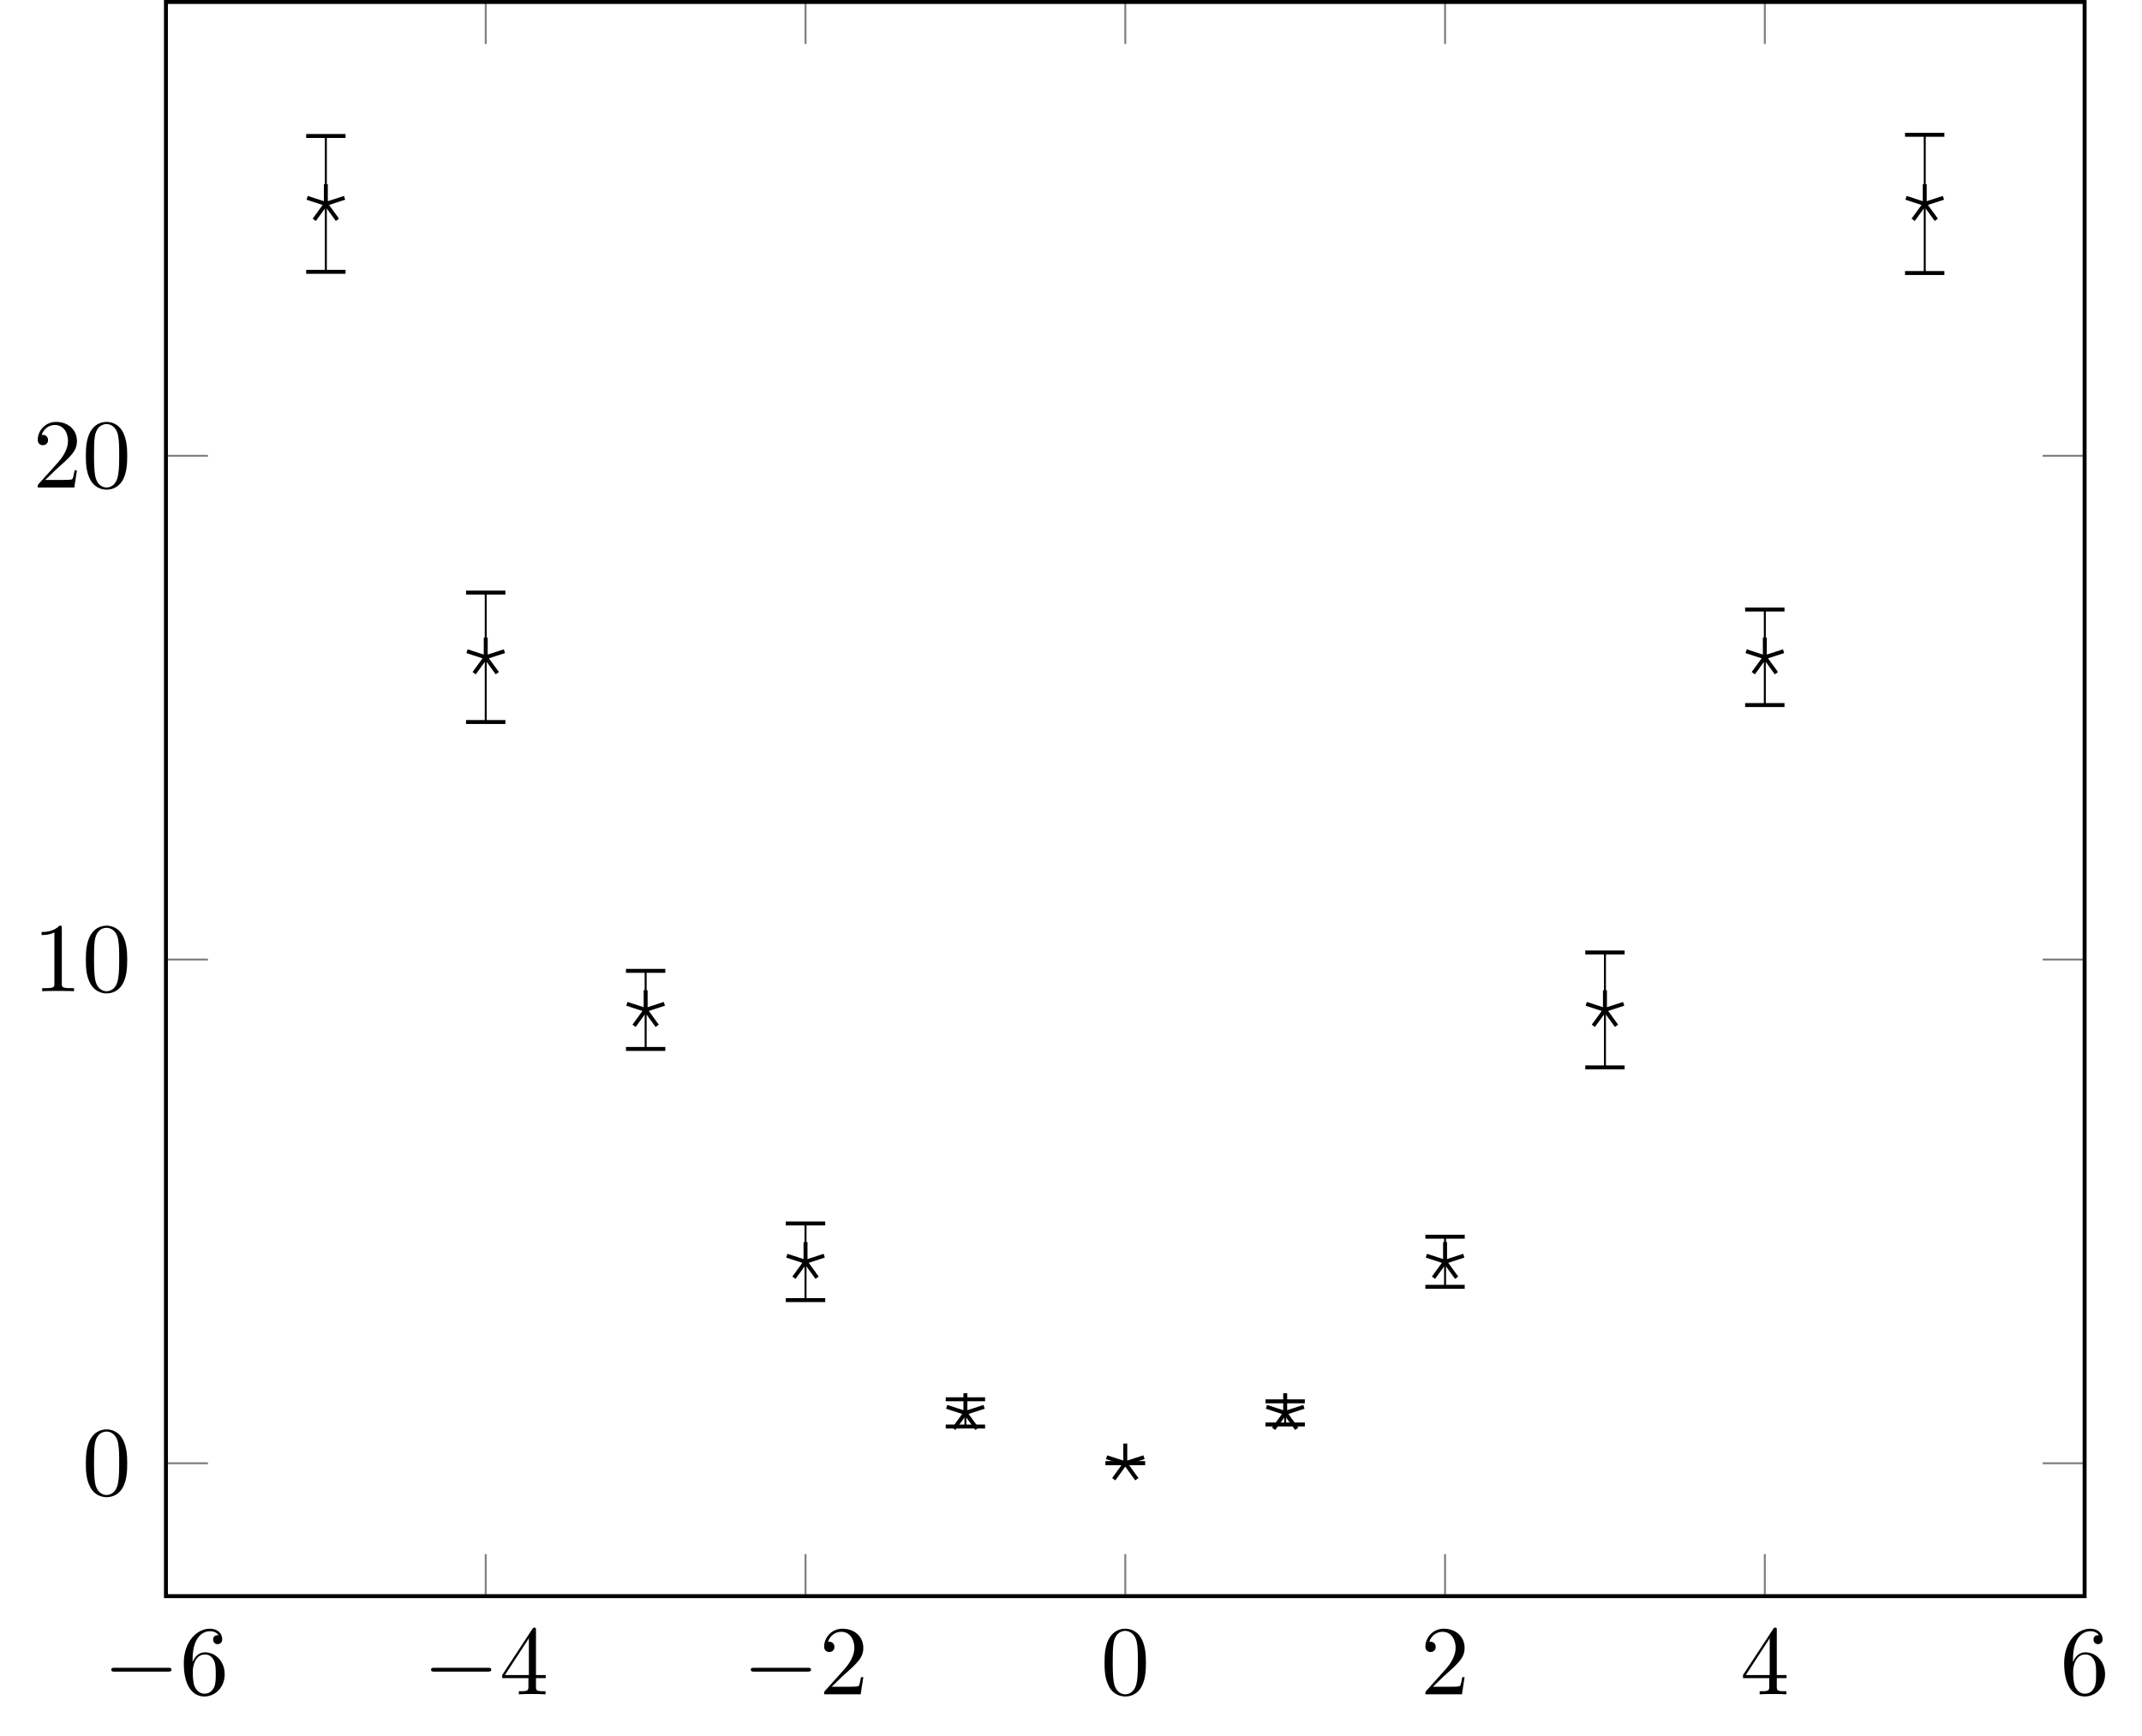
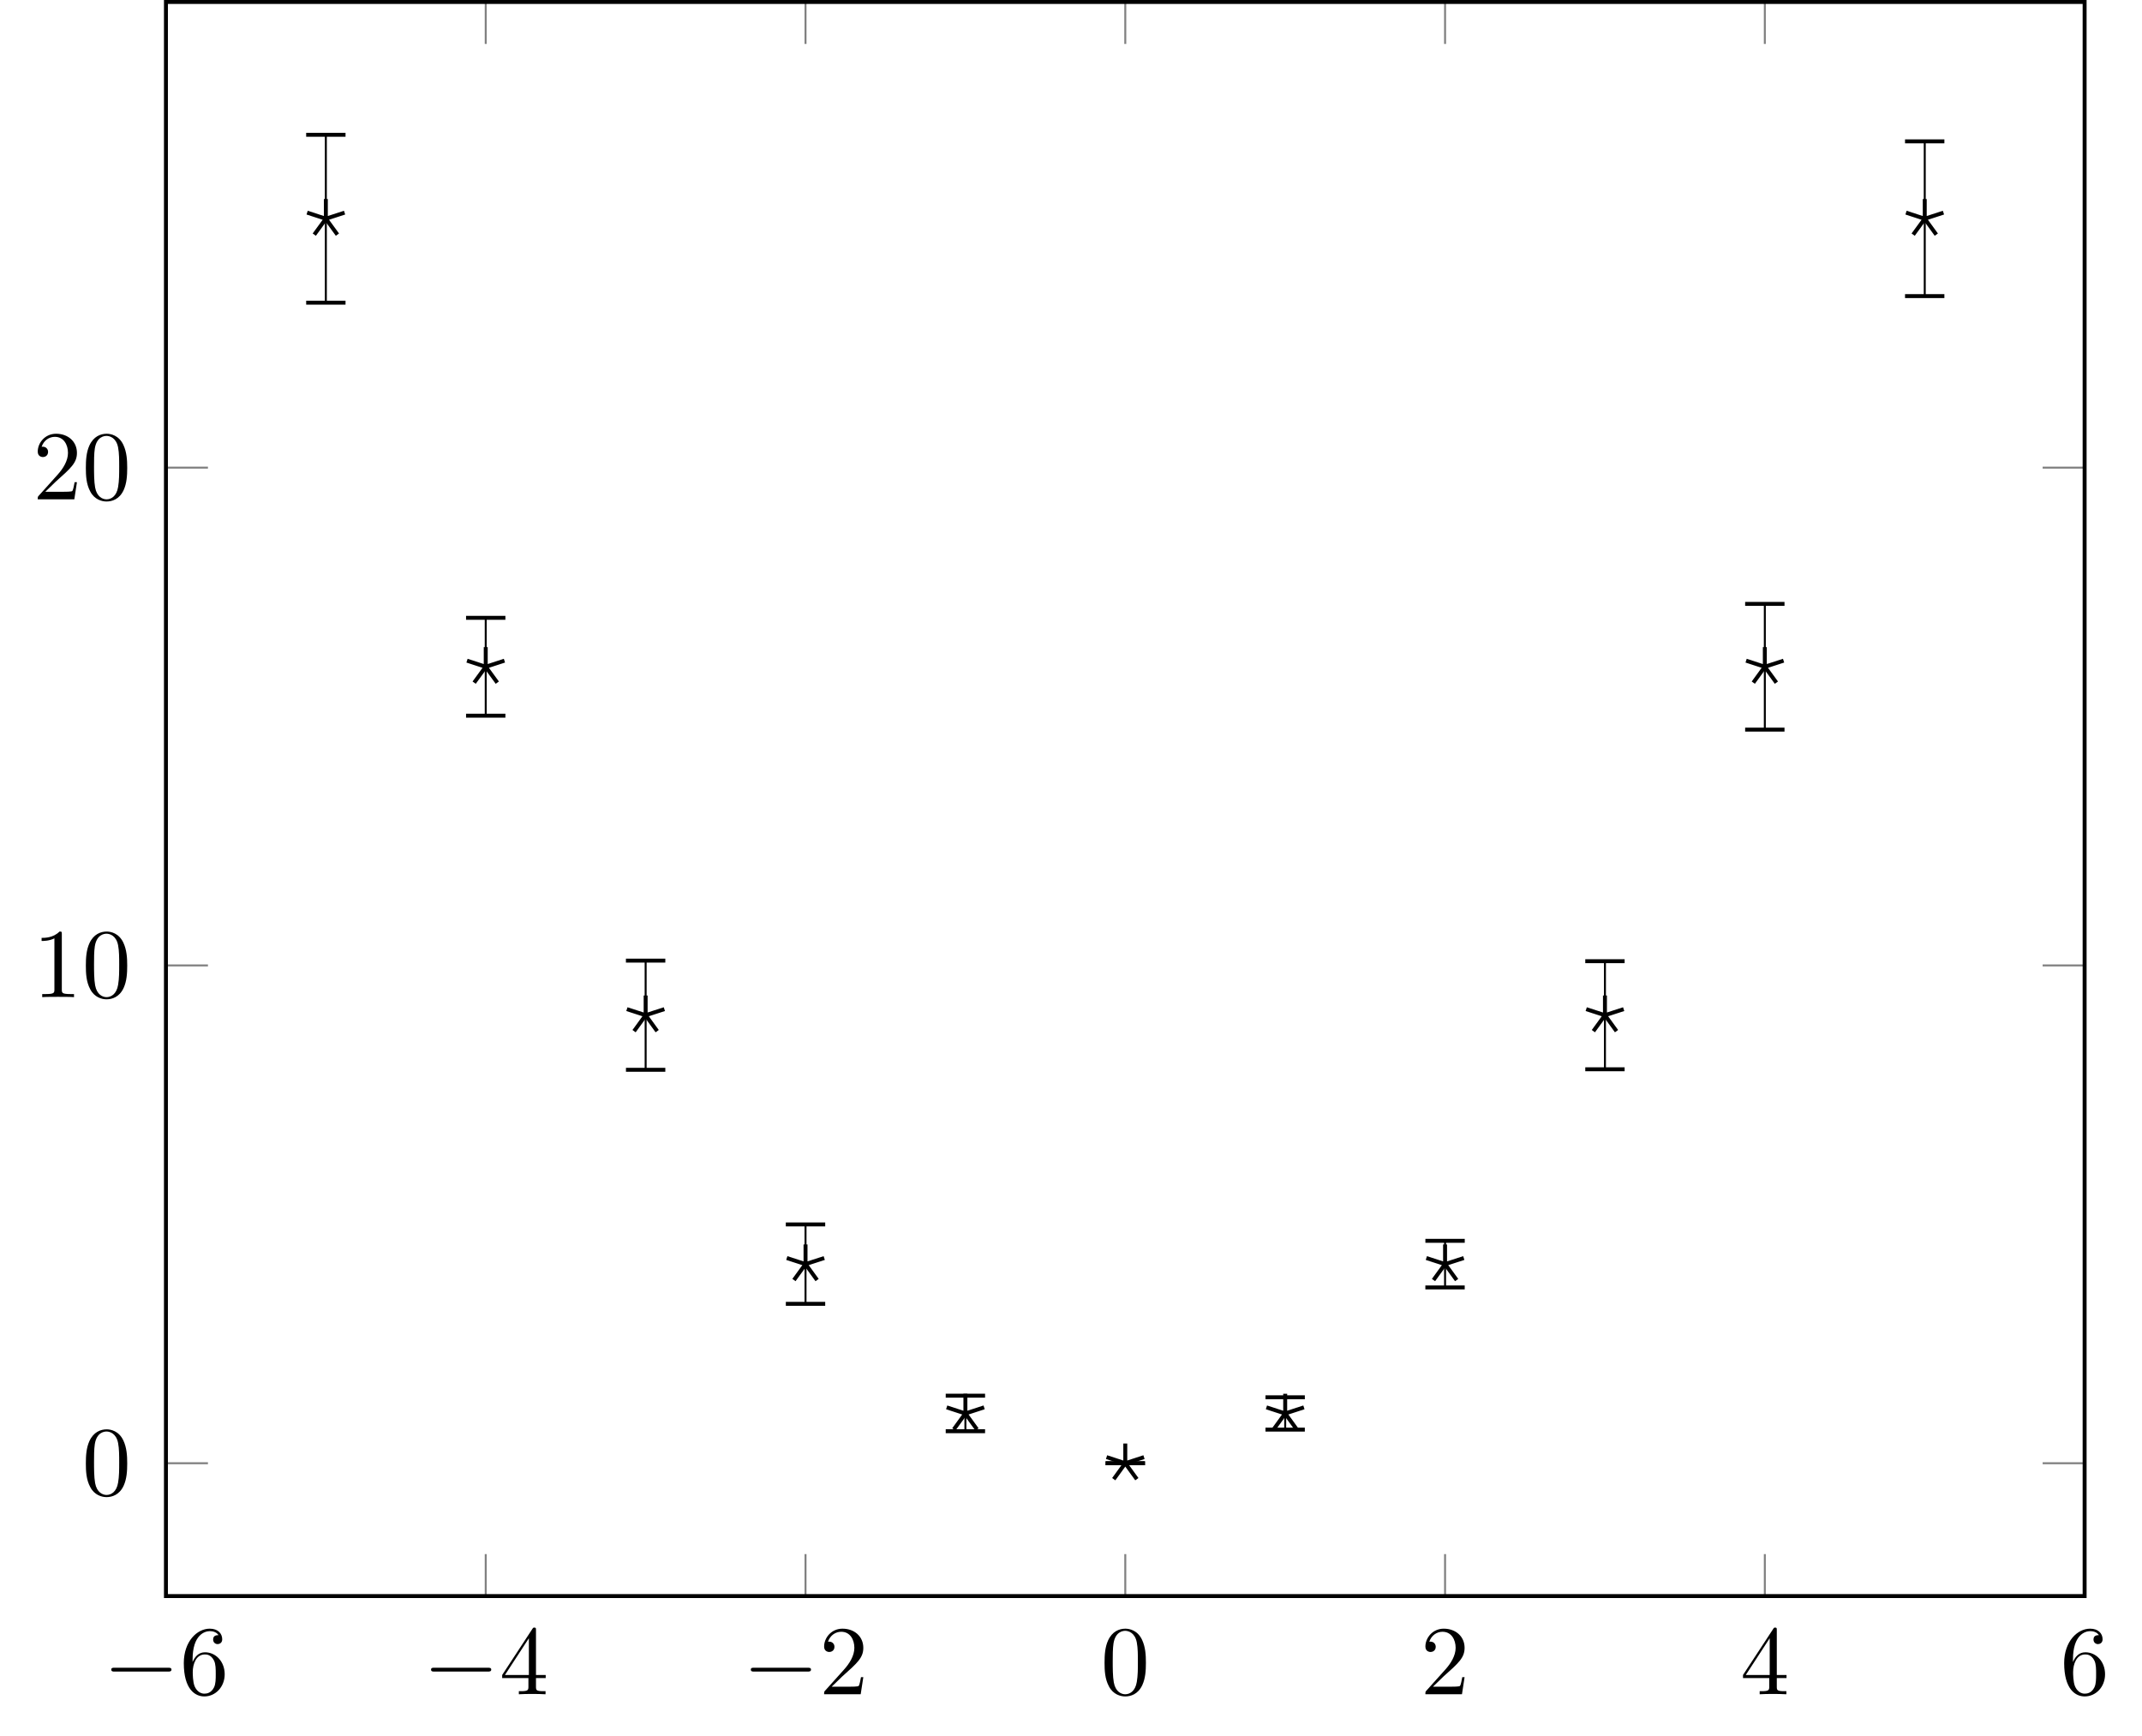
- <svg xmlns="http://www.w3.org/2000/svg" xmlns:xlink="http://www.w3.org/1999/xlink" width="216.876pt" height="175.687pt" viewBox="0 0 216.876 175.687" version="1.1">
+ <svg xmlns="http://www.w3.org/2000/svg" xmlns:xlink="http://www.w3.org/1999/xlink" width="216.876pt" height="175.682pt" viewBox="0 0 216.876 175.682" version="1.1">
  <defs>
    <g>
      <symbol overflow="visible" id="glyph0-0">
        <path style="stroke:none;" d="" />
      </symbol>
      <symbol overflow="visible" id="glyph0-1">
        <path style="stroke:none;" d="M 6.562 -2.297 C 6.734 -2.297 6.922 -2.297 6.922 -2.5 C 6.922 -2.688 6.734 -2.688 6.562 -2.688 L 1.172 -2.688 C 1 -2.688 0.828 -2.688 0.828 -2.5 C 0.828 -2.297 1 -2.297 1.172 -2.297 Z M 6.562 -2.297 " />
      </symbol>
      <symbol overflow="visible" id="glyph1-0">
        <path style="stroke:none;" d="" />
      </symbol>
      <symbol overflow="visible" id="glyph1-1">
        <path style="stroke:none;" d="M 1.312 -3.266 L 1.312 -3.516 C 1.312 -6.031 2.547 -6.391 3.062 -6.391 C 3.297 -6.391 3.719 -6.328 3.938 -5.984 C 3.781 -5.984 3.391 -5.984 3.391 -5.547 C 3.391 -5.234 3.625 -5.078 3.844 -5.078 C 4 -5.078 4.312 -5.172 4.312 -5.562 C 4.312 -6.156 3.875 -6.641 3.047 -6.641 C 1.766 -6.641 0.422 -5.359 0.422 -3.156 C 0.422 -0.484 1.578 0.219 2.5 0.219 C 3.609 0.219 4.562 -0.719 4.562 -2.031 C 4.562 -3.297 3.672 -4.25 2.562 -4.25 C 1.891 -4.25 1.516 -3.75 1.312 -3.266 Z M 2.5 -0.062 C 1.875 -0.062 1.578 -0.656 1.516 -0.812 C 1.328 -1.281 1.328 -2.078 1.328 -2.25 C 1.328 -3.031 1.656 -4.031 2.547 -4.031 C 2.719 -4.031 3.172 -4.031 3.484 -3.406 C 3.656 -3.047 3.656 -2.531 3.656 -2.047 C 3.656 -1.562 3.656 -1.062 3.484 -0.703 C 3.188 -0.109 2.734 -0.062 2.5 -0.062 Z M 2.5 -0.062 " />
      </symbol>
      <symbol overflow="visible" id="glyph1-2">
        <path style="stroke:none;" d="M 2.938 -1.641 L 2.938 -0.781 C 2.938 -0.422 2.906 -0.312 2.172 -0.312 L 1.969 -0.312 L 1.969 0 C 2.375 -0.031 2.891 -0.031 3.312 -0.031 C 3.734 -0.031 4.25 -0.031 4.672 0 L 4.672 -0.312 L 4.453 -0.312 C 3.719 -0.312 3.703 -0.422 3.703 -0.781 L 3.703 -1.641 L 4.688 -1.641 L 4.688 -1.953 L 3.703 -1.953 L 3.703 -6.484 C 3.703 -6.688 3.703 -6.75 3.531 -6.75 C 3.453 -6.75 3.422 -6.75 3.344 -6.625 L 0.281 -1.953 L 0.281 -1.641 Z M 2.984 -1.953 L 0.562 -1.953 L 2.984 -5.672 Z M 2.984 -1.953 " />
      </symbol>
      <symbol overflow="visible" id="glyph1-3">
        <path style="stroke:none;" d="M 1.266 -0.766 L 2.328 -1.797 C 3.875 -3.172 4.469 -3.703 4.469 -4.703 C 4.469 -5.844 3.578 -6.641 2.359 -6.641 C 1.234 -6.641 0.5 -5.719 0.5 -4.828 C 0.5 -4.281 1 -4.281 1.031 -4.281 C 1.203 -4.281 1.547 -4.391 1.547 -4.812 C 1.547 -5.062 1.359 -5.328 1.016 -5.328 C 0.938 -5.328 0.922 -5.328 0.891 -5.312 C 1.109 -5.969 1.656 -6.328 2.234 -6.328 C 3.141 -6.328 3.562 -5.516 3.562 -4.703 C 3.562 -3.906 3.078 -3.125 2.516 -2.5 L 0.609 -0.375 C 0.5 -0.266 0.5 -0.234 0.5 0 L 4.203 0 L 4.469 -1.734 L 4.234 -1.734 C 4.172 -1.438 4.109 -1 4 -0.844 C 3.938 -0.766 3.281 -0.766 3.062 -0.766 Z M 1.266 -0.766 " />
      </symbol>
      <symbol overflow="visible" id="glyph1-4">
        <path style="stroke:none;" d="M 4.578 -3.188 C 4.578 -3.984 4.531 -4.781 4.188 -5.516 C 3.734 -6.484 2.906 -6.641 2.5 -6.641 C 1.891 -6.641 1.172 -6.375 0.75 -5.453 C 0.438 -4.766 0.391 -3.984 0.391 -3.188 C 0.391 -2.438 0.422 -1.547 0.844 -0.781 C 1.266 0.016 2 0.219 2.484 0.219 C 3.016 0.219 3.781 0.016 4.219 -0.938 C 4.531 -1.625 4.578 -2.406 4.578 -3.188 Z M 2.484 0 C 2.094 0 1.5 -0.25 1.328 -1.203 C 1.219 -1.797 1.219 -2.719 1.219 -3.312 C 1.219 -3.953 1.219 -4.609 1.297 -5.141 C 1.484 -6.328 2.234 -6.422 2.484 -6.422 C 2.812 -6.422 3.469 -6.234 3.656 -5.25 C 3.766 -4.688 3.766 -3.938 3.766 -3.312 C 3.766 -2.562 3.766 -1.891 3.656 -1.25 C 3.5 -0.297 2.938 0 2.484 0 Z M 2.484 0 " />
      </symbol>
      <symbol overflow="visible" id="glyph1-5">
        <path style="stroke:none;" d="M 2.938 -6.375 C 2.938 -6.625 2.938 -6.641 2.703 -6.641 C 2.078 -6 1.203 -6 0.891 -6 L 0.891 -5.688 C 1.094 -5.688 1.672 -5.688 2.188 -5.953 L 2.188 -0.781 C 2.188 -0.422 2.156 -0.312 1.266 -0.312 L 0.953 -0.312 L 0.953 0 C 1.297 -0.031 2.156 -0.031 2.562 -0.031 C 2.953 -0.031 3.828 -0.031 4.172 0 L 4.172 -0.312 L 3.859 -0.312 C 2.953 -0.312 2.938 -0.422 2.938 -0.781 Z M 2.938 -6.375 " />
      </symbol>
    </g>
  </defs>
  <g id="surface1">
-     <path style="fill:none;stroke-width:0.199;stroke-linecap:butt;stroke-linejoin:miter;stroke:rgb(50%,50%,50%);stroke-opacity:1;stroke-miterlimit:10;" d="M -16.187 -13.452 L -16.187 -9.198 M 16.188 -13.452 L 16.188 -9.198 M 48.567 -13.452 L 48.567 -9.198 M 80.942 -13.452 L 80.942 -9.198 M 113.32 -13.452 L 113.32 -9.198 M 145.696 -13.452 L 145.696 -9.198 M 178.074 -13.452 L 178.074 -9.198 M -16.187 147.947 L -16.187 143.697 M 16.188 147.947 L 16.188 143.697 M 48.567 147.947 L 48.567 143.697 M 80.942 147.947 L 80.942 143.697 M 113.32 147.947 L 113.32 143.697 M 145.696 147.947 L 145.696 143.697 M 178.074 147.947 L 178.074 143.697 " transform="matrix(1,0,0,-1,32.992,148.146)" />
-     <path style="fill:none;stroke-width:0.199;stroke-linecap:butt;stroke-linejoin:miter;stroke:rgb(50%,50%,50%);stroke-opacity:1;stroke-miterlimit:10;" d="M -16.191 0.001 L -11.937 0.001 M -16.191 51.001 L -11.937 51.001 M -16.191 102.001 L -11.937 102.001 M 178.074 0.001 L 173.824 0.001 M 178.074 51.001 L 173.824 51.001 M 178.074 102.001 L 173.824 102.001 " transform="matrix(1,0,0,-1,32.992,148.146)" />
-     <path style="fill:none;stroke-width:0.399;stroke-linecap:butt;stroke-linejoin:miter;stroke:rgb(0%,0%,0%);stroke-opacity:1;stroke-miterlimit:10;" d="M -16.191 -13.452 L -16.191 147.947 L 178.074 147.947 L 178.074 -13.452 Z M -16.191 -13.452 " transform="matrix(1,0,0,-1,32.992,148.146)" />
+     <path style="fill:none;stroke-width:0.199;stroke-linecap:butt;stroke-linejoin:miter;stroke:rgb(50%,50%,50%);stroke-opacity:1;stroke-miterlimit:10;" d="M -16.187 -13.449 L -16.187 -9.199 M 16.188 -13.449 L 16.188 -9.199 M 48.567 -13.449 L 48.567 -9.199 M 80.942 -13.449 L 80.942 -9.199 M 113.32 -13.449 L 113.32 -9.199 M 145.696 -13.449 L 145.696 -9.199 M 178.074 -13.449 L 178.074 -9.199 M -16.187 147.942 L -16.187 143.692 M 16.188 147.942 L 16.188 143.692 M 48.567 147.942 L 48.567 143.692 M 80.942 147.942 L 80.942 143.692 M 113.32 147.942 L 113.32 143.692 M 145.696 147.942 L 145.696 143.692 M 178.074 147.942 L 178.074 143.692 " transform="matrix(1,0,0,-1,32.992,148.141)" />
+     <path style="fill:none;stroke-width:0.199;stroke-linecap:butt;stroke-linejoin:miter;stroke:rgb(50%,50%,50%);stroke-opacity:1;stroke-miterlimit:10;" d="M -16.191 0 L -11.937 0 M -16.191 50.399 L -11.937 50.399 M -16.191 100.797 L -11.937 100.797 M 178.074 0 L 173.824 0 M 178.074 50.399 L 173.824 50.399 M 178.074 100.797 L 173.824 100.797 " transform="matrix(1,0,0,-1,32.992,148.141)" />
+     <path style="fill:none;stroke-width:0.399;stroke-linecap:butt;stroke-linejoin:miter;stroke:rgb(0%,0%,0%);stroke-opacity:1;stroke-miterlimit:10;" d="M -16.191 -13.449 L -16.191 147.942 L 178.074 147.942 L 178.074 -13.449 Z M -16.191 -13.449 " transform="matrix(1,0,0,-1,32.992,148.141)" />
    <g style="fill:rgb(0%,0%,0%);fill-opacity:1;">
-       <use xlink:href="#glyph0-1" x="10.439" y="171.536" />
+       <use xlink:href="#glyph0-1" x="10.439" y="171.531" />
    </g>
    <g style="fill:rgb(0%,0%,0%);fill-opacity:1;">
-       <use xlink:href="#glyph1-1" x="18.188" y="171.536" />
+       <use xlink:href="#glyph1-1" x="18.188" y="171.531" />
    </g>
    <g style="fill:rgb(0%,0%,0%);fill-opacity:1;">
-       <use xlink:href="#glyph0-1" x="42.816" y="171.536" />
+       <use xlink:href="#glyph0-1" x="42.816" y="171.531" />
    </g>
    <g style="fill:rgb(0%,0%,0%);fill-opacity:1;">
-       <use xlink:href="#glyph1-2" x="50.564" y="171.536" />
+       <use xlink:href="#glyph1-2" x="50.564" y="171.531" />
    </g>
    <g style="fill:rgb(0%,0%,0%);fill-opacity:1;">
-       <use xlink:href="#glyph0-1" x="75.192" y="171.536" />
+       <use xlink:href="#glyph0-1" x="75.192" y="171.531" />
    </g>
    <g style="fill:rgb(0%,0%,0%);fill-opacity:1;">
-       <use xlink:href="#glyph1-3" x="82.941" y="171.536" />
+       <use xlink:href="#glyph1-3" x="82.941" y="171.531" />
    </g>
    <g style="fill:rgb(0%,0%,0%);fill-opacity:1;">
-       <use xlink:href="#glyph1-4" x="111.444" y="171.536" />
+       <use xlink:href="#glyph1-4" x="111.444" y="171.531" />
    </g>
    <g style="fill:rgb(0%,0%,0%);fill-opacity:1;">
-       <use xlink:href="#glyph1-3" x="143.82" y="171.536" />
+       <use xlink:href="#glyph1-3" x="143.82" y="171.531" />
    </g>
    <g style="fill:rgb(0%,0%,0%);fill-opacity:1;">
-       <use xlink:href="#glyph1-2" x="176.197" y="171.536" />
+       <use xlink:href="#glyph1-2" x="176.197" y="171.531" />
    </g>
    <g style="fill:rgb(0%,0%,0%);fill-opacity:1;">
-       <use xlink:href="#glyph1-1" x="208.574" y="171.536" />
+       <use xlink:href="#glyph1-1" x="208.574" y="171.531" />
    </g>
    <g style="fill:rgb(0%,0%,0%);fill-opacity:1;">
-       <use xlink:href="#glyph1-4" x="8.302" y="151.356" />
+       <use xlink:href="#glyph1-4" x="8.302" y="151.351" />
    </g>
    <g style="fill:rgb(0%,0%,0%);fill-opacity:1;">
-       <use xlink:href="#glyph1-5" x="3.321" y="100.355" />
-       <use xlink:href="#glyph1-4" x="8.302" y="100.355" />
+       <use xlink:href="#glyph1-5" x="3.321" y="100.953" />
+       <use xlink:href="#glyph1-4" x="8.302" y="100.953" />
    </g>
    <g style="fill:rgb(0%,0%,0%);fill-opacity:1;">
-       <use xlink:href="#glyph1-3" x="3.321" y="49.355" />
-       <use xlink:href="#glyph1-4" x="8.302" y="49.355" />
+       <use xlink:href="#glyph1-3" x="3.321" y="50.554" />
+       <use xlink:href="#glyph1-4" x="8.302" y="50.554" />
    </g>
-     <path style="fill:none;stroke-width:0.199;stroke-linecap:butt;stroke-linejoin:miter;stroke:rgb(0%,0%,0%);stroke-opacity:1;stroke-miterlimit:10;" d="M 0 127.501 L 0 134.38 " transform="matrix(1,0,0,-1,32.992,148.146)" />
-     <path style="fill:none;stroke-width:0.399;stroke-linecap:butt;stroke-linejoin:miter;stroke:rgb(0%,0%,0%);stroke-opacity:1;stroke-miterlimit:10;" d="M 0 1.992 L 0 -1.992 " transform="matrix(0,-1,-1,0,32.992,13.766)" />
-     <path style="fill:none;stroke-width:0.199;stroke-linecap:butt;stroke-linejoin:miter;stroke:rgb(0%,0%,0%);stroke-opacity:1;stroke-miterlimit:10;" d="M 0 127.501 L 0 120.623 " transform="matrix(1,0,0,-1,32.992,148.146)" />
-     <path style="fill:none;stroke-width:0.399;stroke-linecap:butt;stroke-linejoin:miter;stroke:rgb(0%,0%,0%);stroke-opacity:1;stroke-miterlimit:10;" d="M -0.001 1.991 L -0.001 -1.993 " transform="matrix(0,1,1,0,32.993,27.524)" />
-     <path style="fill:none;stroke-width:0.199;stroke-linecap:butt;stroke-linejoin:miter;stroke:rgb(0%,0%,0%);stroke-opacity:1;stroke-miterlimit:10;" d="M 16.188 81.603 L 16.188 88.154 " transform="matrix(1,0,0,-1,32.992,148.146)" />
-     <path style="fill:none;stroke-width:0.399;stroke-linecap:butt;stroke-linejoin:miter;stroke:rgb(0%,0%,0%);stroke-opacity:1;stroke-miterlimit:10;" d="M -0 1.994 L -0 -1.991 " transform="matrix(0,-1,-1,0,49.181,59.992)" />
-     <path style="fill:none;stroke-width:0.199;stroke-linecap:butt;stroke-linejoin:miter;stroke:rgb(0%,0%,0%);stroke-opacity:1;stroke-miterlimit:10;" d="M 16.188 81.603 L 16.188 75.048 " transform="matrix(1,0,0,-1,32.992,148.146)" />
-     <path style="fill:none;stroke-width:0.399;stroke-linecap:butt;stroke-linejoin:miter;stroke:rgb(0%,0%,0%);stroke-opacity:1;stroke-miterlimit:10;" d="M -0 1.991 L -0 -1.994 " transform="matrix(0,1,1,0,49.181,73.098)" />
-     <path style="fill:none;stroke-width:0.199;stroke-linecap:butt;stroke-linejoin:miter;stroke:rgb(0%,0%,0%);stroke-opacity:1;stroke-miterlimit:10;" d="M 32.379 45.9 L 32.379 49.853 " transform="matrix(1,0,0,-1,32.992,148.146)" />
-     <path style="fill:none;stroke-width:0.399;stroke-linecap:butt;stroke-linejoin:miter;stroke:rgb(0%,0%,0%);stroke-opacity:1;stroke-miterlimit:10;" d="M 0 1.991 L 0 -1.993 " transform="matrix(0,-1,-1,0,65.37,98.293)" />
-     <path style="fill:none;stroke-width:0.199;stroke-linecap:butt;stroke-linejoin:miter;stroke:rgb(0%,0%,0%);stroke-opacity:1;stroke-miterlimit:10;" d="M 32.379 45.9 L 32.379 41.947 " transform="matrix(1,0,0,-1,32.992,148.146)" />
-     <path style="fill:none;stroke-width:0.399;stroke-linecap:butt;stroke-linejoin:miter;stroke:rgb(0%,0%,0%);stroke-opacity:1;stroke-miterlimit:10;" d="M 0.001 1.993 L 0.001 -1.991 " transform="matrix(0,1,1,0,65.37,106.198)" />
-     <path style="fill:none;stroke-width:0.199;stroke-linecap:butt;stroke-linejoin:miter;stroke:rgb(0%,0%,0%);stroke-opacity:1;stroke-miterlimit:10;" d="M 48.567 20.4 L 48.567 24.283 " transform="matrix(1,0,0,-1,32.992,148.146)" />
-     <path style="fill:none;stroke-width:0.399;stroke-linecap:butt;stroke-linejoin:miter;stroke:rgb(0%,0%,0%);stroke-opacity:1;stroke-miterlimit:10;" d="M 0.002 1.994 L 0.002 -1.994 " transform="matrix(0,-1,-1,0,81.557,123.865)" />
-     <path style="fill:none;stroke-width:0.199;stroke-linecap:butt;stroke-linejoin:miter;stroke:rgb(0%,0%,0%);stroke-opacity:1;stroke-miterlimit:10;" d="M 48.567 20.4 L 48.567 16.521 " transform="matrix(1,0,0,-1,32.992,148.146)" />
-     <path style="fill:none;stroke-width:0.399;stroke-linecap:butt;stroke-linejoin:miter;stroke:rgb(0%,0%,0%);stroke-opacity:1;stroke-miterlimit:10;" d="M -0.001 1.994 L -0.001 -1.994 " transform="matrix(0,1,1,0,81.557,131.626)" />
-     <path style="fill:none;stroke-width:0.199;stroke-linecap:butt;stroke-linejoin:miter;stroke:rgb(0%,0%,0%);stroke-opacity:1;stroke-miterlimit:10;" d="M 64.754 5.099 L 64.754 6.478 " transform="matrix(1,0,0,-1,32.992,148.146)" />
-     <path style="fill:none;stroke-width:0.399;stroke-linecap:butt;stroke-linejoin:miter;stroke:rgb(0%,0%,0%);stroke-opacity:1;stroke-miterlimit:10;" d="M 0 1.992 L 0 -1.992 " transform="matrix(0,-1,-1,0,97.746,141.668)" />
-     <path style="fill:none;stroke-width:0.199;stroke-linecap:butt;stroke-linejoin:miter;stroke:rgb(0%,0%,0%);stroke-opacity:1;stroke-miterlimit:10;" d="M 64.754 5.099 L 64.754 3.724 " transform="matrix(1,0,0,-1,32.992,148.146)" />
-     <path style="fill:none;stroke-width:0.399;stroke-linecap:butt;stroke-linejoin:miter;stroke:rgb(0%,0%,0%);stroke-opacity:1;stroke-miterlimit:10;" d="M -0.001 1.993 L -0.001 -1.991 " transform="matrix(0,1,1,0,97.745,144.423)" />
-     <path style="fill:none;stroke-width:0.199;stroke-linecap:butt;stroke-linejoin:miter;stroke:rgb(0%,0%,0%);stroke-opacity:1;stroke-miterlimit:10;" d="M 80.942 0.001 L 80.942 0.001 " transform="matrix(1,0,0,-1,32.992,148.146)" />
-     <path style="fill:none;stroke-width:0.399;stroke-linecap:butt;stroke-linejoin:miter;stroke:rgb(0%,0%,0%);stroke-opacity:1;stroke-miterlimit:10;" d="M 0.001 1.993 L 0.001 -1.992 " transform="matrix(0,-1,-1,0,113.934,148.146)" />
-     <path style="fill:none;stroke-width:0.199;stroke-linecap:butt;stroke-linejoin:miter;stroke:rgb(0%,0%,0%);stroke-opacity:1;stroke-miterlimit:10;" d="M 80.942 0.001 L 80.942 0.001 " transform="matrix(1,0,0,-1,32.992,148.146)" />
-     <path style="fill:none;stroke-width:0.399;stroke-linecap:butt;stroke-linejoin:miter;stroke:rgb(0%,0%,0%);stroke-opacity:1;stroke-miterlimit:10;" d="M 0.001 1.993 L 0.001 -1.992 " transform="matrix(0,-1,-1,0,113.934,148.146)" />
-     <path style="fill:none;stroke-width:0.199;stroke-linecap:butt;stroke-linejoin:miter;stroke:rgb(0%,0%,0%);stroke-opacity:1;stroke-miterlimit:10;" d="M 97.133 5.099 L 97.133 6.271 " transform="matrix(1,0,0,-1,32.992,148.146)" />
-     <path style="fill:none;stroke-width:0.399;stroke-linecap:butt;stroke-linejoin:miter;stroke:rgb(0%,0%,0%);stroke-opacity:1;stroke-miterlimit:10;" d="M 0 1.993 L 0 -1.991 " transform="matrix(0,-1,-1,0,130.122,141.875)" />
-     <path style="fill:none;stroke-width:0.199;stroke-linecap:butt;stroke-linejoin:miter;stroke:rgb(0%,0%,0%);stroke-opacity:1;stroke-miterlimit:10;" d="M 97.133 5.099 L 97.133 3.927 " transform="matrix(1,0,0,-1,32.992,148.146)" />
-     <path style="fill:none;stroke-width:0.399;stroke-linecap:butt;stroke-linejoin:miter;stroke:rgb(0%,0%,0%);stroke-opacity:1;stroke-miterlimit:10;" d="M 0.002 1.994 L 0.002 -1.994 " transform="matrix(0,1,1,0,130.123,144.217)" />
-     <path style="fill:none;stroke-width:0.199;stroke-linecap:butt;stroke-linejoin:miter;stroke:rgb(0%,0%,0%);stroke-opacity:1;stroke-miterlimit:10;" d="M 113.32 20.4 L 113.32 22.939 " transform="matrix(1,0,0,-1,32.992,148.146)" />
-     <path style="fill:none;stroke-width:0.399;stroke-linecap:butt;stroke-linejoin:miter;stroke:rgb(0%,0%,0%);stroke-opacity:1;stroke-miterlimit:10;" d="M 0.001 1.991 L 0.001 -1.994 " transform="matrix(0,-1,-1,0,146.311,125.208)" />
-     <path style="fill:none;stroke-width:0.199;stroke-linecap:butt;stroke-linejoin:miter;stroke:rgb(0%,0%,0%);stroke-opacity:1;stroke-miterlimit:10;" d="M 113.32 20.4 L 113.32 17.865 " transform="matrix(1,0,0,-1,32.992,148.146)" />
-     <path style="fill:none;stroke-width:0.399;stroke-linecap:butt;stroke-linejoin:miter;stroke:rgb(0%,0%,0%);stroke-opacity:1;stroke-miterlimit:10;" d="M -0.002 1.991 L -0.002 -1.994 " transform="matrix(0,1,1,0,146.31,130.283)" />
-     <path style="fill:none;stroke-width:0.199;stroke-linecap:butt;stroke-linejoin:miter;stroke:rgb(0%,0%,0%);stroke-opacity:1;stroke-miterlimit:10;" d="M 129.508 45.9 L 129.508 51.724 " transform="matrix(1,0,0,-1,32.992,148.146)" />
-     <path style="fill:none;stroke-width:0.399;stroke-linecap:butt;stroke-linejoin:miter;stroke:rgb(0%,0%,0%);stroke-opacity:1;stroke-miterlimit:10;" d="M -0.002 1.991 L -0.002 -1.993 " transform="matrix(0,-1,-1,0,162.499,96.424)" />
-     <path style="fill:none;stroke-width:0.199;stroke-linecap:butt;stroke-linejoin:miter;stroke:rgb(0%,0%,0%);stroke-opacity:1;stroke-miterlimit:10;" d="M 129.508 45.9 L 129.508 40.08 " transform="matrix(1,0,0,-1,32.992,148.146)" />
-     <path style="fill:none;stroke-width:0.399;stroke-linecap:butt;stroke-linejoin:miter;stroke:rgb(0%,0%,0%);stroke-opacity:1;stroke-miterlimit:10;" d="M -0.001 1.993 L -0.001 -1.991 " transform="matrix(0,1,1,0,162.499,108.067)" />
-     <path style="fill:none;stroke-width:0.199;stroke-linecap:butt;stroke-linejoin:miter;stroke:rgb(0%,0%,0%);stroke-opacity:1;stroke-miterlimit:10;" d="M 145.696 81.603 L 145.696 86.435 " transform="matrix(1,0,0,-1,32.992,148.146)" />
-     <path style="fill:none;stroke-width:0.399;stroke-linecap:butt;stroke-linejoin:miter;stroke:rgb(0%,0%,0%);stroke-opacity:1;stroke-miterlimit:10;" d="M 0.001 1.993 L 0.001 -1.992 " transform="matrix(0,-1,-1,0,178.688,61.712)" />
-     <path style="fill:none;stroke-width:0.199;stroke-linecap:butt;stroke-linejoin:miter;stroke:rgb(0%,0%,0%);stroke-opacity:1;stroke-miterlimit:10;" d="M 145.696 81.603 L 145.696 76.767 " transform="matrix(1,0,0,-1,32.992,148.146)" />
-     <path style="fill:none;stroke-width:0.399;stroke-linecap:butt;stroke-linejoin:miter;stroke:rgb(0%,0%,0%);stroke-opacity:1;stroke-miterlimit:10;" d="M 0.001 1.993 L 0.001 -1.992 " transform="matrix(0,1,1,0,178.687,71.378)" />
-     <path style="fill:none;stroke-width:0.199;stroke-linecap:butt;stroke-linejoin:miter;stroke:rgb(0%,0%,0%);stroke-opacity:1;stroke-miterlimit:10;" d="M 161.887 127.501 L 161.887 134.498 " transform="matrix(1,0,0,-1,32.992,148.146)" />
-     <path style="fill:none;stroke-width:0.399;stroke-linecap:butt;stroke-linejoin:miter;stroke:rgb(0%,0%,0%);stroke-opacity:1;stroke-miterlimit:10;" d="M 0.002 1.992 L 0.002 -1.992 " transform="matrix(0,-1,-1,0,194.875,13.65)" />
-     <path style="fill:none;stroke-width:0.199;stroke-linecap:butt;stroke-linejoin:miter;stroke:rgb(0%,0%,0%);stroke-opacity:1;stroke-miterlimit:10;" d="M 161.887 127.501 L 161.887 120.509 " transform="matrix(1,0,0,-1,32.992,148.146)" />
-     <path style="fill:none;stroke-width:0.399;stroke-linecap:butt;stroke-linejoin:miter;stroke:rgb(0%,0%,0%);stroke-opacity:1;stroke-miterlimit:10;" d="M 0.002 1.992 L 0.002 -1.992 " transform="matrix(0,1,1,0,194.875,27.639)" />
-     <path style="fill:none;stroke-width:0.399;stroke-linecap:butt;stroke-linejoin:miter;stroke:rgb(0%,0%,0%);stroke-opacity:1;stroke-miterlimit:10;" d="M 0 127.501 L 0 129.494 M 0 127.501 L 1.895 128.119 M 0 127.501 L 1.172 125.892 M 0 127.501 L -1.172 125.892 M 0 127.501 L -1.894 128.119 " transform="matrix(1,0,0,-1,32.992,148.146)" />
-     <path style="fill:none;stroke-width:0.399;stroke-linecap:butt;stroke-linejoin:miter;stroke:rgb(0%,0%,0%);stroke-opacity:1;stroke-miterlimit:10;" d="M 16.188 81.603 L 16.188 83.595 M 16.188 81.603 L 18.082 82.216 M 16.188 81.603 L 17.36 79.99 M 16.188 81.603 L 15.016 79.99 M 16.188 81.603 L 14.293 82.216 " transform="matrix(1,0,0,-1,32.992,148.146)" />
-     <path style="fill:none;stroke-width:0.399;stroke-linecap:butt;stroke-linejoin:miter;stroke:rgb(0%,0%,0%);stroke-opacity:1;stroke-miterlimit:10;" d="M 32.379 45.9 L 32.379 47.892 M 32.379 45.9 L 34.274 46.517 M 32.379 45.9 L 33.547 44.291 M 32.379 45.9 L 31.207 44.291 M 32.379 45.9 L 30.481 46.517 " transform="matrix(1,0,0,-1,32.992,148.146)" />
-     <path style="fill:none;stroke-width:0.399;stroke-linecap:butt;stroke-linejoin:miter;stroke:rgb(0%,0%,0%);stroke-opacity:1;stroke-miterlimit:10;" d="M 48.567 20.4 L 48.567 22.392 M 48.567 20.4 L 50.461 21.017 M 48.567 20.4 L 49.738 18.787 M 48.567 20.4 L 47.395 18.787 M 48.567 20.4 L 46.672 21.017 " transform="matrix(1,0,0,-1,32.992,148.146)" />
-     <path style="fill:none;stroke-width:0.399;stroke-linecap:butt;stroke-linejoin:miter;stroke:rgb(0%,0%,0%);stroke-opacity:1;stroke-miterlimit:10;" d="M 64.754 5.099 L 64.754 7.091 M 64.754 5.099 L 66.649 5.716 M 64.754 5.099 L 65.926 3.49 M 64.754 5.099 L 63.582 3.49 M 64.754 5.099 L 62.86 5.716 " transform="matrix(1,0,0,-1,32.992,148.146)" />
-     <path style="fill:none;stroke-width:0.399;stroke-linecap:butt;stroke-linejoin:miter;stroke:rgb(0%,0%,0%);stroke-opacity:1;stroke-miterlimit:10;" d="M 80.942 0.001 L 80.942 1.994 M 80.942 0.001 L 82.836 0.615 M 80.942 0.001 L 82.113 -1.612 M 80.942 0.001 L 79.774 -1.612 M 80.942 0.001 L 79.047 0.615 " transform="matrix(1,0,0,-1,32.992,148.146)" />
-     <path style="fill:none;stroke-width:0.399;stroke-linecap:butt;stroke-linejoin:miter;stroke:rgb(0%,0%,0%);stroke-opacity:1;stroke-miterlimit:10;" d="M 97.133 5.099 L 97.133 7.091 M 97.133 5.099 L 99.028 5.716 M 97.133 5.099 L 98.301 3.49 M 97.133 5.099 L 95.961 3.49 M 97.133 5.099 L 95.235 5.716 " transform="matrix(1,0,0,-1,32.992,148.146)" />
-     <path style="fill:none;stroke-width:0.399;stroke-linecap:butt;stroke-linejoin:miter;stroke:rgb(0%,0%,0%);stroke-opacity:1;stroke-miterlimit:10;" d="M 113.32 20.4 L 113.32 22.392 M 113.32 20.4 L 115.215 21.017 M 113.32 20.4 L 114.492 18.787 M 113.32 20.4 L 112.149 18.787 M 113.32 20.4 L 111.426 21.017 " transform="matrix(1,0,0,-1,32.992,148.146)" />
-     <path style="fill:none;stroke-width:0.399;stroke-linecap:butt;stroke-linejoin:miter;stroke:rgb(0%,0%,0%);stroke-opacity:1;stroke-miterlimit:10;" d="M 129.508 45.9 L 129.508 47.892 M 129.508 45.9 L 131.403 46.517 M 129.508 45.9 L 130.68 44.291 M 129.508 45.9 L 128.336 44.291 M 129.508 45.9 L 127.613 46.517 " transform="matrix(1,0,0,-1,32.992,148.146)" />
-     <path style="fill:none;stroke-width:0.399;stroke-linecap:butt;stroke-linejoin:miter;stroke:rgb(0%,0%,0%);stroke-opacity:1;stroke-miterlimit:10;" d="M 145.696 81.603 L 145.696 83.595 M 145.696 81.603 L 147.594 82.216 M 145.696 81.603 L 146.867 79.99 M 145.696 81.603 L 144.528 79.99 M 145.696 81.603 L 143.801 82.216 " transform="matrix(1,0,0,-1,32.992,148.146)" />
-     <path style="fill:none;stroke-width:0.399;stroke-linecap:butt;stroke-linejoin:miter;stroke:rgb(0%,0%,0%);stroke-opacity:1;stroke-miterlimit:10;" d="M 161.887 127.501 L 161.887 129.494 M 161.887 127.501 L 163.781 128.119 M 161.887 127.501 L 163.059 125.892 M 161.887 127.501 L 160.715 125.892 M 161.887 127.501 L 159.992 128.119 " transform="matrix(1,0,0,-1,32.992,148.146)" />
+     <path style="fill:none;stroke-width:0.199;stroke-linecap:butt;stroke-linejoin:miter;stroke:rgb(0%,0%,0%);stroke-opacity:1;stroke-miterlimit:10;" d="M 0 125.996 L 0 134.493 " transform="matrix(1,0,0,-1,32.992,148.141)" />
+     <path style="fill:none;stroke-width:0.399;stroke-linecap:butt;stroke-linejoin:miter;stroke:rgb(0%,0%,0%);stroke-opacity:1;stroke-miterlimit:10;" d="M 0.001 1.993 L 0.001 -1.991 " transform="matrix(0,-1,-1,0,32.993,13.649)" />
+     <path style="fill:none;stroke-width:0.199;stroke-linecap:butt;stroke-linejoin:miter;stroke:rgb(0%,0%,0%);stroke-opacity:1;stroke-miterlimit:10;" d="M 0 125.996 L 0 117.5 " transform="matrix(1,0,0,-1,32.992,148.141)" />
+     <path style="fill:none;stroke-width:0.399;stroke-linecap:butt;stroke-linejoin:miter;stroke:rgb(0%,0%,0%);stroke-opacity:1;stroke-miterlimit:10;" d="M 0.001 1.992 L 0.001 -1.992 " transform="matrix(0,1,1,0,32.992,30.64)" />
+     <path style="fill:none;stroke-width:0.199;stroke-linecap:butt;stroke-linejoin:miter;stroke:rgb(0%,0%,0%);stroke-opacity:1;stroke-miterlimit:10;" d="M 16.188 80.637 L 16.188 85.594 " transform="matrix(1,0,0,-1,32.992,148.141)" />
+     <path style="fill:none;stroke-width:0.399;stroke-linecap:butt;stroke-linejoin:miter;stroke:rgb(0%,0%,0%);stroke-opacity:1;stroke-miterlimit:10;" d="M -0.001 1.992 L -0.001 -1.992 " transform="matrix(0,-1,-1,0,49.18,62.55)" />
+     <path style="fill:none;stroke-width:0.199;stroke-linecap:butt;stroke-linejoin:miter;stroke:rgb(0%,0%,0%);stroke-opacity:1;stroke-miterlimit:10;" d="M 16.188 80.637 L 16.188 75.684 " transform="matrix(1,0,0,-1,32.992,148.141)" />
+     <path style="fill:none;stroke-width:0.399;stroke-linecap:butt;stroke-linejoin:miter;stroke:rgb(0%,0%,0%);stroke-opacity:1;stroke-miterlimit:10;" d="M 0 1.992 L 0 -1.992 " transform="matrix(0,1,1,0,49.18,72.457)" />
+     <path style="fill:none;stroke-width:0.199;stroke-linecap:butt;stroke-linejoin:miter;stroke:rgb(0%,0%,0%);stroke-opacity:1;stroke-miterlimit:10;" d="M 32.379 45.36 L 32.379 50.883 " transform="matrix(1,0,0,-1,32.992,148.141)" />
+     <path style="fill:none;stroke-width:0.399;stroke-linecap:butt;stroke-linejoin:miter;stroke:rgb(0%,0%,0%);stroke-opacity:1;stroke-miterlimit:10;" d="M 0.001 1.994 L 0.001 -1.994 " transform="matrix(0,-1,-1,0,65.369,97.259)" />
+     <path style="fill:none;stroke-width:0.199;stroke-linecap:butt;stroke-linejoin:miter;stroke:rgb(0%,0%,0%);stroke-opacity:1;stroke-miterlimit:10;" d="M 32.379 45.36 L 32.379 39.836 " transform="matrix(1,0,0,-1,32.992,148.141)" />
+     <path style="fill:none;stroke-width:0.399;stroke-linecap:butt;stroke-linejoin:miter;stroke:rgb(0%,0%,0%);stroke-opacity:1;stroke-miterlimit:10;" d="M -0.001 1.993 L -0.001 -1.991 " transform="matrix(0,1,1,0,65.37,108.306)" />
+     <path style="fill:none;stroke-width:0.199;stroke-linecap:butt;stroke-linejoin:miter;stroke:rgb(0%,0%,0%);stroke-opacity:1;stroke-miterlimit:10;" d="M 48.567 20.161 L 48.567 24.18 " transform="matrix(1,0,0,-1,32.992,148.141)" />
+     <path style="fill:none;stroke-width:0.399;stroke-linecap:butt;stroke-linejoin:miter;stroke:rgb(0%,0%,0%);stroke-opacity:1;stroke-miterlimit:10;" d="M 0.001 1.994 L 0.001 -1.994 " transform="matrix(0,-1,-1,0,81.557,123.962)" />
+     <path style="fill:none;stroke-width:0.199;stroke-linecap:butt;stroke-linejoin:miter;stroke:rgb(0%,0%,0%);stroke-opacity:1;stroke-miterlimit:10;" d="M 48.567 20.161 L 48.567 16.141 " transform="matrix(1,0,0,-1,32.992,148.141)" />
+     <path style="fill:none;stroke-width:0.399;stroke-linecap:butt;stroke-linejoin:miter;stroke:rgb(0%,0%,0%);stroke-opacity:1;stroke-miterlimit:10;" d="M 0.002 1.993 L 0.002 -1.992 " transform="matrix(0,1,1,0,81.558,132.002)" />
+     <path style="fill:none;stroke-width:0.199;stroke-linecap:butt;stroke-linejoin:miter;stroke:rgb(0%,0%,0%);stroke-opacity:1;stroke-miterlimit:10;" d="M 64.754 5.039 L 64.754 6.844 " transform="matrix(1,0,0,-1,32.992,148.141)" />
+     <path style="fill:none;stroke-width:0.399;stroke-linecap:butt;stroke-linejoin:miter;stroke:rgb(0%,0%,0%);stroke-opacity:1;stroke-miterlimit:10;" d="M -0.002 1.991 L -0.002 -1.993 " transform="matrix(0,-1,-1,0,97.745,141.299)" />
+     <path style="fill:none;stroke-width:0.199;stroke-linecap:butt;stroke-linejoin:miter;stroke:rgb(0%,0%,0%);stroke-opacity:1;stroke-miterlimit:10;" d="M 64.754 5.039 L 64.754 3.239 " transform="matrix(1,0,0,-1,32.992,148.141)" />
+     <path style="fill:none;stroke-width:0.399;stroke-linecap:butt;stroke-linejoin:miter;stroke:rgb(0%,0%,0%);stroke-opacity:1;stroke-miterlimit:10;" d="M -0.002 1.992 L -0.002 -1.992 " transform="matrix(0,1,1,0,97.746,144.904)" />
+     <path style="fill:none;stroke-width:0.199;stroke-linecap:butt;stroke-linejoin:miter;stroke:rgb(0%,0%,0%);stroke-opacity:1;stroke-miterlimit:10;" d="M 80.942 0 L 80.942 0 " transform="matrix(1,0,0,-1,32.992,148.141)" />
+     <path style="fill:none;stroke-width:0.399;stroke-linecap:butt;stroke-linejoin:miter;stroke:rgb(0%,0%,0%);stroke-opacity:1;stroke-miterlimit:10;" d="M 0 1.993 L 0 -1.992 " transform="matrix(0,-1,-1,0,113.934,148.141)" />
+     <path style="fill:none;stroke-width:0.199;stroke-linecap:butt;stroke-linejoin:miter;stroke:rgb(0%,0%,0%);stroke-opacity:1;stroke-miterlimit:10;" d="M 80.942 0 L 80.942 0 " transform="matrix(1,0,0,-1,32.992,148.141)" />
+     <path style="fill:none;stroke-width:0.399;stroke-linecap:butt;stroke-linejoin:miter;stroke:rgb(0%,0%,0%);stroke-opacity:1;stroke-miterlimit:10;" d="M 0 1.993 L 0 -1.992 " transform="matrix(0,-1,-1,0,113.934,148.141)" />
+     <path style="fill:none;stroke-width:0.199;stroke-linecap:butt;stroke-linejoin:miter;stroke:rgb(0%,0%,0%);stroke-opacity:1;stroke-miterlimit:10;" d="M 97.133 5.039 L 97.133 6.676 " transform="matrix(1,0,0,-1,32.992,148.141)" />
+     <path style="fill:none;stroke-width:0.399;stroke-linecap:butt;stroke-linejoin:miter;stroke:rgb(0%,0%,0%);stroke-opacity:1;stroke-miterlimit:10;" d="M -0.001 1.993 L -0.001 -1.991 " transform="matrix(0,-1,-1,0,130.122,141.464)" />
+     <path style="fill:none;stroke-width:0.199;stroke-linecap:butt;stroke-linejoin:miter;stroke:rgb(0%,0%,0%);stroke-opacity:1;stroke-miterlimit:10;" d="M 97.133 5.039 L 97.133 3.403 " transform="matrix(1,0,0,-1,32.992,148.141)" />
+     <path style="fill:none;stroke-width:0.399;stroke-linecap:butt;stroke-linejoin:miter;stroke:rgb(0%,0%,0%);stroke-opacity:1;stroke-miterlimit:10;" d="M 0 1.991 L 0 -1.993 " transform="matrix(0,1,1,0,130.122,144.738)" />
+     <path style="fill:none;stroke-width:0.199;stroke-linecap:butt;stroke-linejoin:miter;stroke:rgb(0%,0%,0%);stroke-opacity:1;stroke-miterlimit:10;" d="M 113.32 20.161 L 113.32 22.52 " transform="matrix(1,0,0,-1,32.992,148.141)" />
+     <path style="fill:none;stroke-width:0.399;stroke-linecap:butt;stroke-linejoin:miter;stroke:rgb(0%,0%,0%);stroke-opacity:1;stroke-miterlimit:10;" d="M 0.001 1.991 L 0.001 -1.994 " transform="matrix(0,-1,-1,0,146.311,125.622)" />
+     <path style="fill:none;stroke-width:0.199;stroke-linecap:butt;stroke-linejoin:miter;stroke:rgb(0%,0%,0%);stroke-opacity:1;stroke-miterlimit:10;" d="M 113.32 20.161 L 113.32 17.801 " transform="matrix(1,0,0,-1,32.992,148.141)" />
+     <path style="fill:none;stroke-width:0.399;stroke-linecap:butt;stroke-linejoin:miter;stroke:rgb(0%,0%,0%);stroke-opacity:1;stroke-miterlimit:10;" d="M -0.001 1.991 L -0.001 -1.994 " transform="matrix(0,1,1,0,146.31,130.341)" />
+     <path style="fill:none;stroke-width:0.199;stroke-linecap:butt;stroke-linejoin:miter;stroke:rgb(0%,0%,0%);stroke-opacity:1;stroke-miterlimit:10;" d="M 129.508 45.36 L 129.508 50.828 " transform="matrix(1,0,0,-1,32.992,148.141)" />
+     <path style="fill:none;stroke-width:0.399;stroke-linecap:butt;stroke-linejoin:miter;stroke:rgb(0%,0%,0%);stroke-opacity:1;stroke-miterlimit:10;" d="M 0.001 1.992 L 0.001 -1.992 " transform="matrix(0,-1,-1,0,162.5,97.313)" />
+     <path style="fill:none;stroke-width:0.199;stroke-linecap:butt;stroke-linejoin:miter;stroke:rgb(0%,0%,0%);stroke-opacity:1;stroke-miterlimit:10;" d="M 129.508 45.36 L 129.508 39.891 " transform="matrix(1,0,0,-1,32.992,148.141)" />
+     <path style="fill:none;stroke-width:0.399;stroke-linecap:butt;stroke-linejoin:miter;stroke:rgb(0%,0%,0%);stroke-opacity:1;stroke-miterlimit:10;" d="M 0.002 1.992 L 0.002 -1.992 " transform="matrix(0,1,1,0,162.5,108.252)" />
+     <path style="fill:none;stroke-width:0.199;stroke-linecap:butt;stroke-linejoin:miter;stroke:rgb(0%,0%,0%);stroke-opacity:1;stroke-miterlimit:10;" d="M 145.696 80.637 L 145.696 87.004 " transform="matrix(1,0,0,-1,32.992,148.141)" />
+     <path style="fill:none;stroke-width:0.399;stroke-linecap:butt;stroke-linejoin:miter;stroke:rgb(0%,0%,0%);stroke-opacity:1;stroke-miterlimit:10;" d="M 0.001 1.993 L 0.001 -1.992 " transform="matrix(0,-1,-1,0,178.688,61.138)" />
+     <path style="fill:none;stroke-width:0.199;stroke-linecap:butt;stroke-linejoin:miter;stroke:rgb(0%,0%,0%);stroke-opacity:1;stroke-miterlimit:10;" d="M 145.696 80.637 L 145.696 74.274 " transform="matrix(1,0,0,-1,32.992,148.141)" />
+     <path style="fill:none;stroke-width:0.399;stroke-linecap:butt;stroke-linejoin:miter;stroke:rgb(0%,0%,0%);stroke-opacity:1;stroke-miterlimit:10;" d="M -0.001 1.993 L -0.001 -1.992 " transform="matrix(0,1,1,0,178.687,73.868)" />
+     <path style="fill:none;stroke-width:0.199;stroke-linecap:butt;stroke-linejoin:miter;stroke:rgb(0%,0%,0%);stroke-opacity:1;stroke-miterlimit:10;" d="M 161.887 125.996 L 161.887 133.836 " transform="matrix(1,0,0,-1,32.992,148.141)" />
+     <path style="fill:none;stroke-width:0.399;stroke-linecap:butt;stroke-linejoin:miter;stroke:rgb(0%,0%,0%);stroke-opacity:1;stroke-miterlimit:10;" d="M -0.002 1.993 L -0.002 -1.991 " transform="matrix(0,-1,-1,0,194.876,14.307)" />
+     <path style="fill:none;stroke-width:0.199;stroke-linecap:butt;stroke-linejoin:miter;stroke:rgb(0%,0%,0%);stroke-opacity:1;stroke-miterlimit:10;" d="M 161.887 125.996 L 161.887 118.161 " transform="matrix(1,0,0,-1,32.992,148.141)" />
+     <path style="fill:none;stroke-width:0.399;stroke-linecap:butt;stroke-linejoin:miter;stroke:rgb(0%,0%,0%);stroke-opacity:1;stroke-miterlimit:10;" d="M -0.002 1.992 L -0.002 -1.992 " transform="matrix(0,1,1,0,194.875,29.982)" />
+     <path style="fill:none;stroke-width:0.399;stroke-linecap:butt;stroke-linejoin:miter;stroke:rgb(0%,0%,0%);stroke-opacity:1;stroke-miterlimit:10;" d="M 0 125.996 L 0 127.989 M 0 125.996 L 1.895 126.614 M 0 125.996 L 1.172 124.387 M 0 125.996 L -1.172 124.387 M 0 125.996 L -1.894 126.614 " transform="matrix(1,0,0,-1,32.992,148.141)" />
+     <path style="fill:none;stroke-width:0.399;stroke-linecap:butt;stroke-linejoin:miter;stroke:rgb(0%,0%,0%);stroke-opacity:1;stroke-miterlimit:10;" d="M 16.188 80.637 L 16.188 82.629 M 16.188 80.637 L 18.082 81.254 M 16.188 80.637 L 17.36 79.028 M 16.188 80.637 L 15.016 79.028 M 16.188 80.637 L 14.293 81.254 " transform="matrix(1,0,0,-1,32.992,148.141)" />
+     <path style="fill:none;stroke-width:0.399;stroke-linecap:butt;stroke-linejoin:miter;stroke:rgb(0%,0%,0%);stroke-opacity:1;stroke-miterlimit:10;" d="M 32.379 45.36 L 32.379 47.352 M 32.379 45.36 L 34.274 45.973 M 32.379 45.36 L 33.547 43.746 M 32.379 45.36 L 31.207 43.746 M 32.379 45.36 L 30.481 45.973 " transform="matrix(1,0,0,-1,32.992,148.141)" />
+     <path style="fill:none;stroke-width:0.399;stroke-linecap:butt;stroke-linejoin:miter;stroke:rgb(0%,0%,0%);stroke-opacity:1;stroke-miterlimit:10;" d="M 48.567 20.161 L 48.567 22.153 M 48.567 20.161 L 50.461 20.774 M 48.567 20.161 L 49.738 18.547 M 48.567 20.161 L 47.395 18.547 M 48.567 20.161 L 46.672 20.774 " transform="matrix(1,0,0,-1,32.992,148.141)" />
+     <path style="fill:none;stroke-width:0.399;stroke-linecap:butt;stroke-linejoin:miter;stroke:rgb(0%,0%,0%);stroke-opacity:1;stroke-miterlimit:10;" d="M 64.754 5.039 L 64.754 7.032 M 64.754 5.039 L 66.649 5.657 M 64.754 5.039 L 65.926 3.426 M 64.754 5.039 L 63.582 3.426 M 64.754 5.039 L 62.86 5.657 " transform="matrix(1,0,0,-1,32.992,148.141)" />
+     <path style="fill:none;stroke-width:0.399;stroke-linecap:butt;stroke-linejoin:miter;stroke:rgb(0%,0%,0%);stroke-opacity:1;stroke-miterlimit:10;" d="M 80.942 0 L 80.942 1.993 M 80.942 0 L 82.836 0.618 M 80.942 0 L 82.113 -1.613 M 80.942 0 L 79.774 -1.613 M 80.942 0 L 79.047 0.618 " transform="matrix(1,0,0,-1,32.992,148.141)" />
+     <path style="fill:none;stroke-width:0.399;stroke-linecap:butt;stroke-linejoin:miter;stroke:rgb(0%,0%,0%);stroke-opacity:1;stroke-miterlimit:10;" d="M 97.133 5.039 L 97.133 7.032 M 97.133 5.039 L 99.028 5.657 M 97.133 5.039 L 98.301 3.426 M 97.133 5.039 L 95.961 3.426 M 97.133 5.039 L 95.235 5.657 " transform="matrix(1,0,0,-1,32.992,148.141)" />
+     <path style="fill:none;stroke-width:0.399;stroke-linecap:butt;stroke-linejoin:miter;stroke:rgb(0%,0%,0%);stroke-opacity:1;stroke-miterlimit:10;" d="M 113.32 20.161 L 113.32 22.153 M 113.32 20.161 L 115.215 20.774 M 113.32 20.161 L 114.492 18.547 M 113.32 20.161 L 112.149 18.547 M 113.32 20.161 L 111.426 20.774 " transform="matrix(1,0,0,-1,32.992,148.141)" />
+     <path style="fill:none;stroke-width:0.399;stroke-linecap:butt;stroke-linejoin:miter;stroke:rgb(0%,0%,0%);stroke-opacity:1;stroke-miterlimit:10;" d="M 129.508 45.36 L 129.508 47.352 M 129.508 45.36 L 131.403 45.973 M 129.508 45.36 L 130.68 43.746 M 129.508 45.36 L 128.336 43.746 M 129.508 45.36 L 127.613 45.973 " transform="matrix(1,0,0,-1,32.992,148.141)" />
+     <path style="fill:none;stroke-width:0.399;stroke-linecap:butt;stroke-linejoin:miter;stroke:rgb(0%,0%,0%);stroke-opacity:1;stroke-miterlimit:10;" d="M 145.696 80.637 L 145.696 82.629 M 145.696 80.637 L 147.594 81.254 M 145.696 80.637 L 146.867 79.028 M 145.696 80.637 L 144.528 79.028 M 145.696 80.637 L 143.801 81.254 " transform="matrix(1,0,0,-1,32.992,148.141)" />
+     <path style="fill:none;stroke-width:0.399;stroke-linecap:butt;stroke-linejoin:miter;stroke:rgb(0%,0%,0%);stroke-opacity:1;stroke-miterlimit:10;" d="M 161.887 125.996 L 161.887 127.989 M 161.887 125.996 L 163.781 126.614 M 161.887 125.996 L 163.059 124.387 M 161.887 125.996 L 160.715 124.387 M 161.887 125.996 L 159.992 126.614 " transform="matrix(1,0,0,-1,32.992,148.141)" />
  </g>
</svg>
